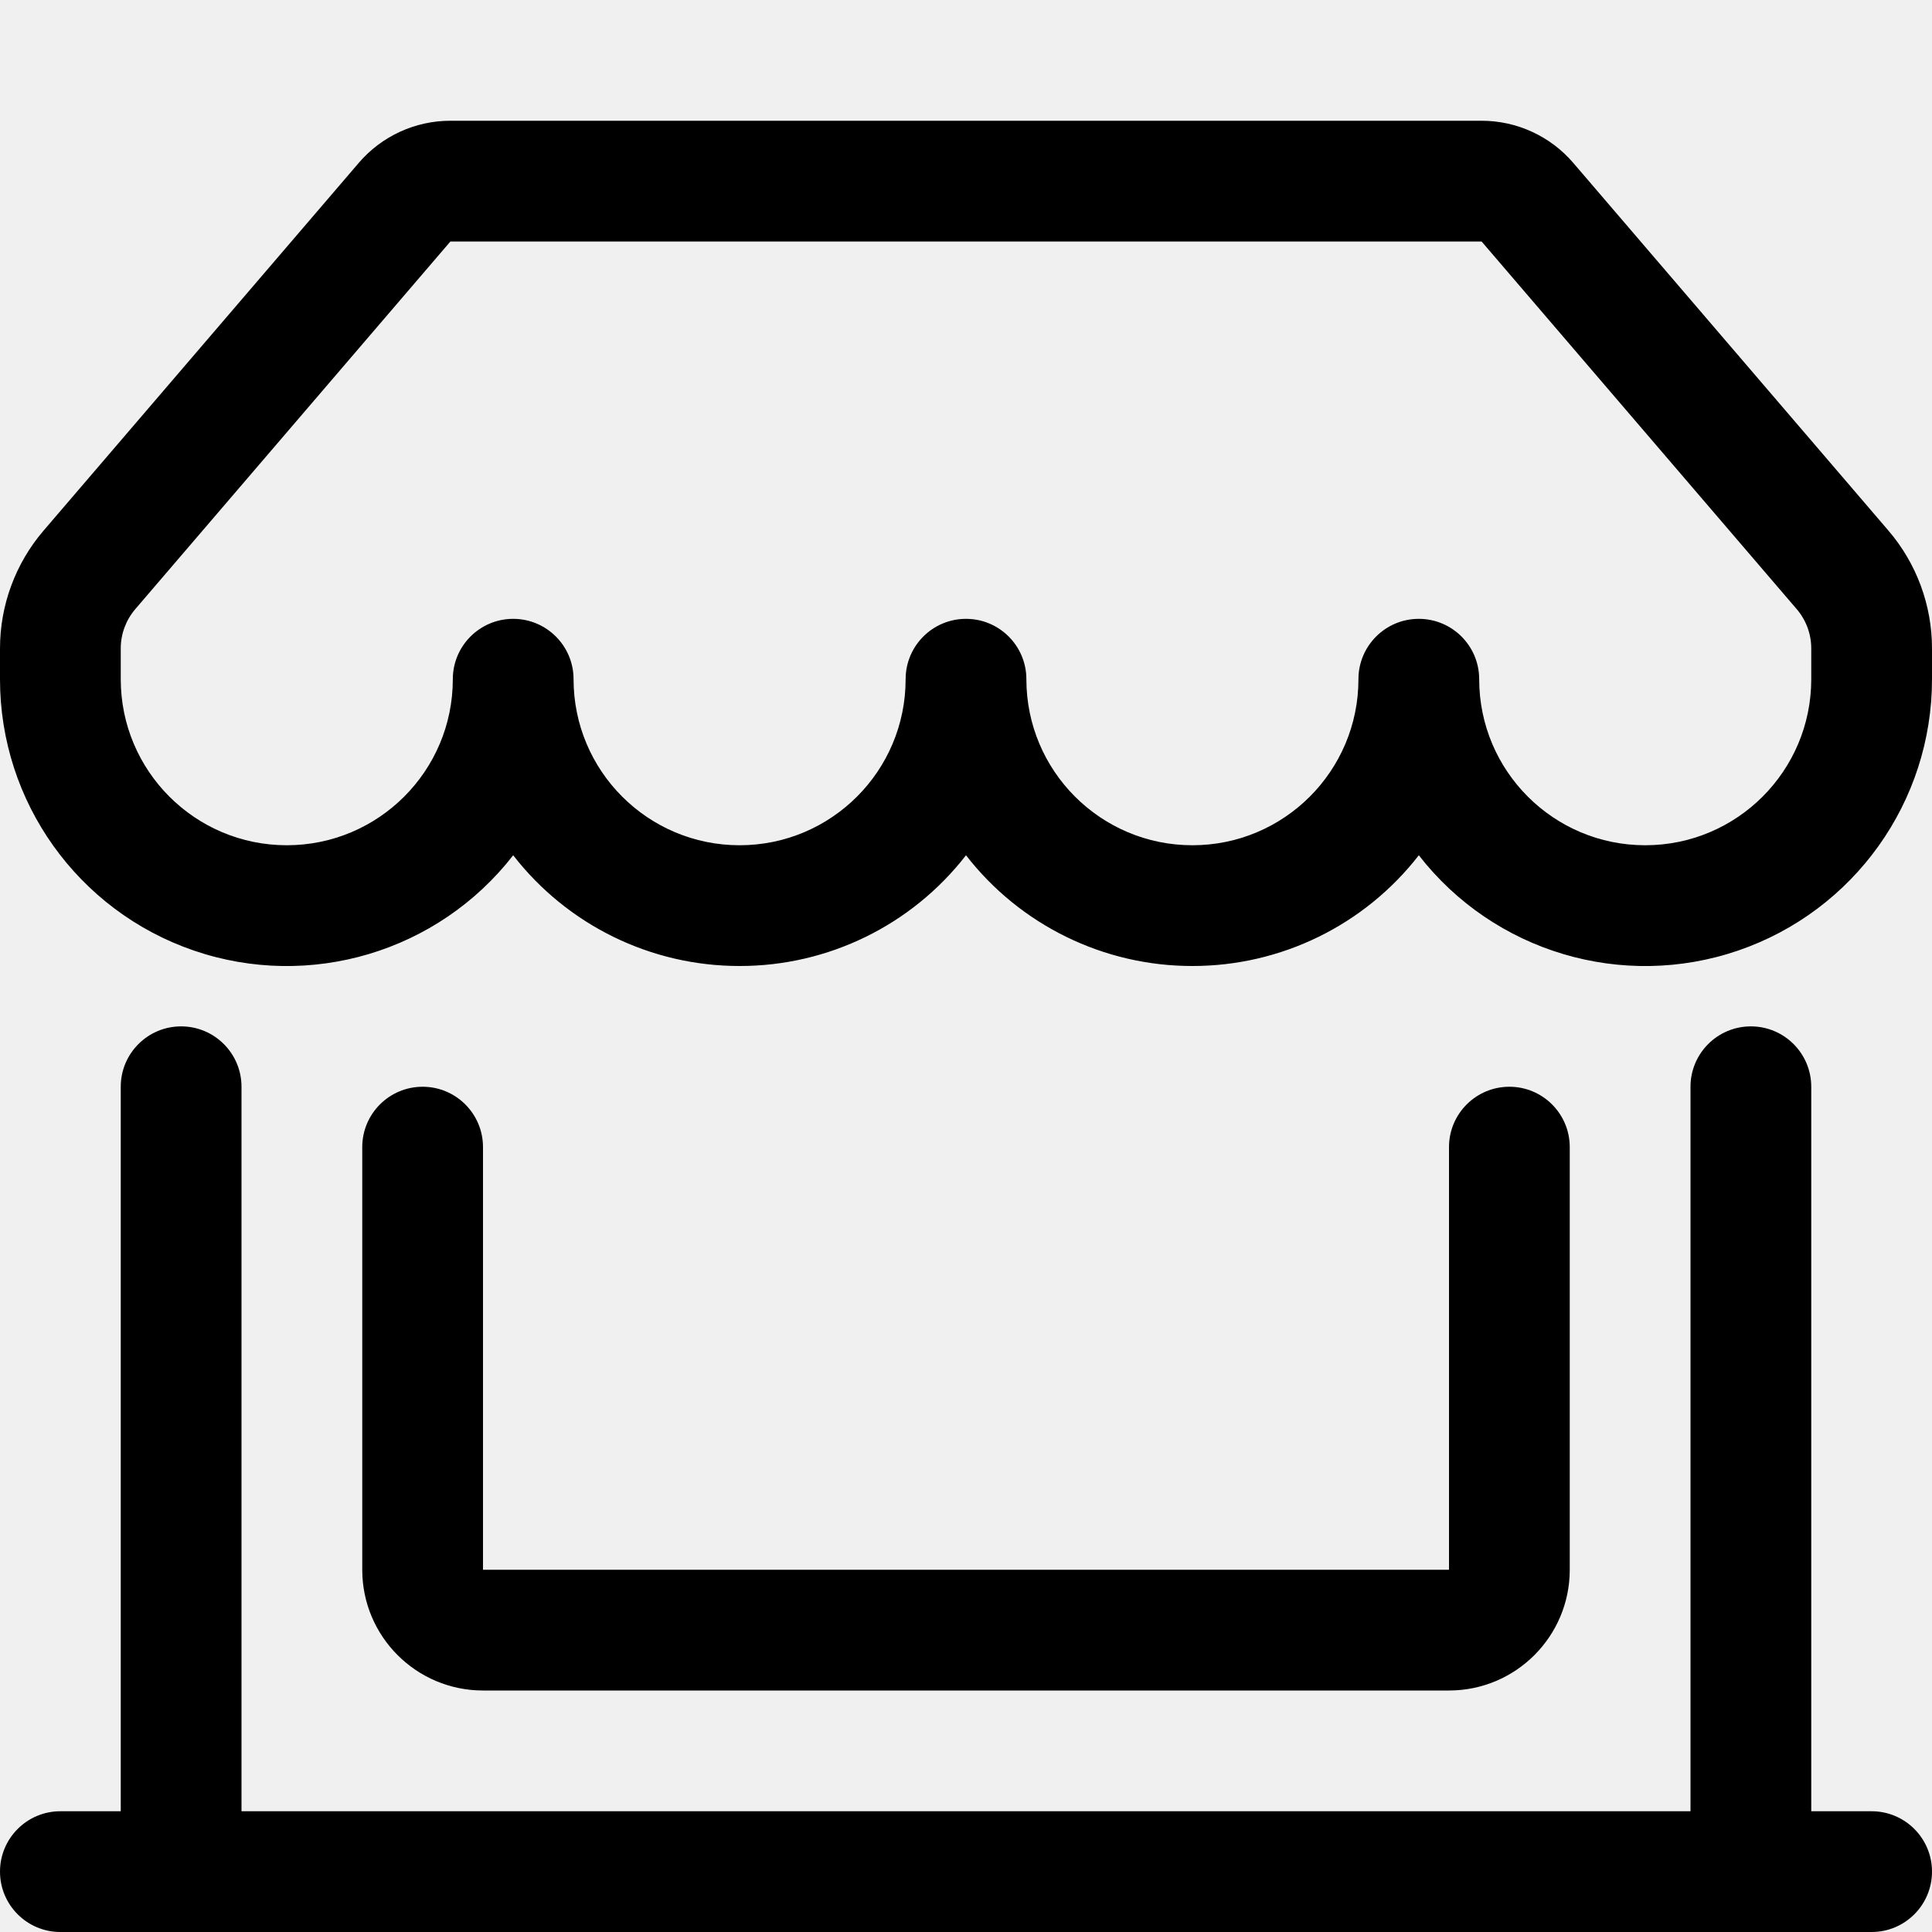
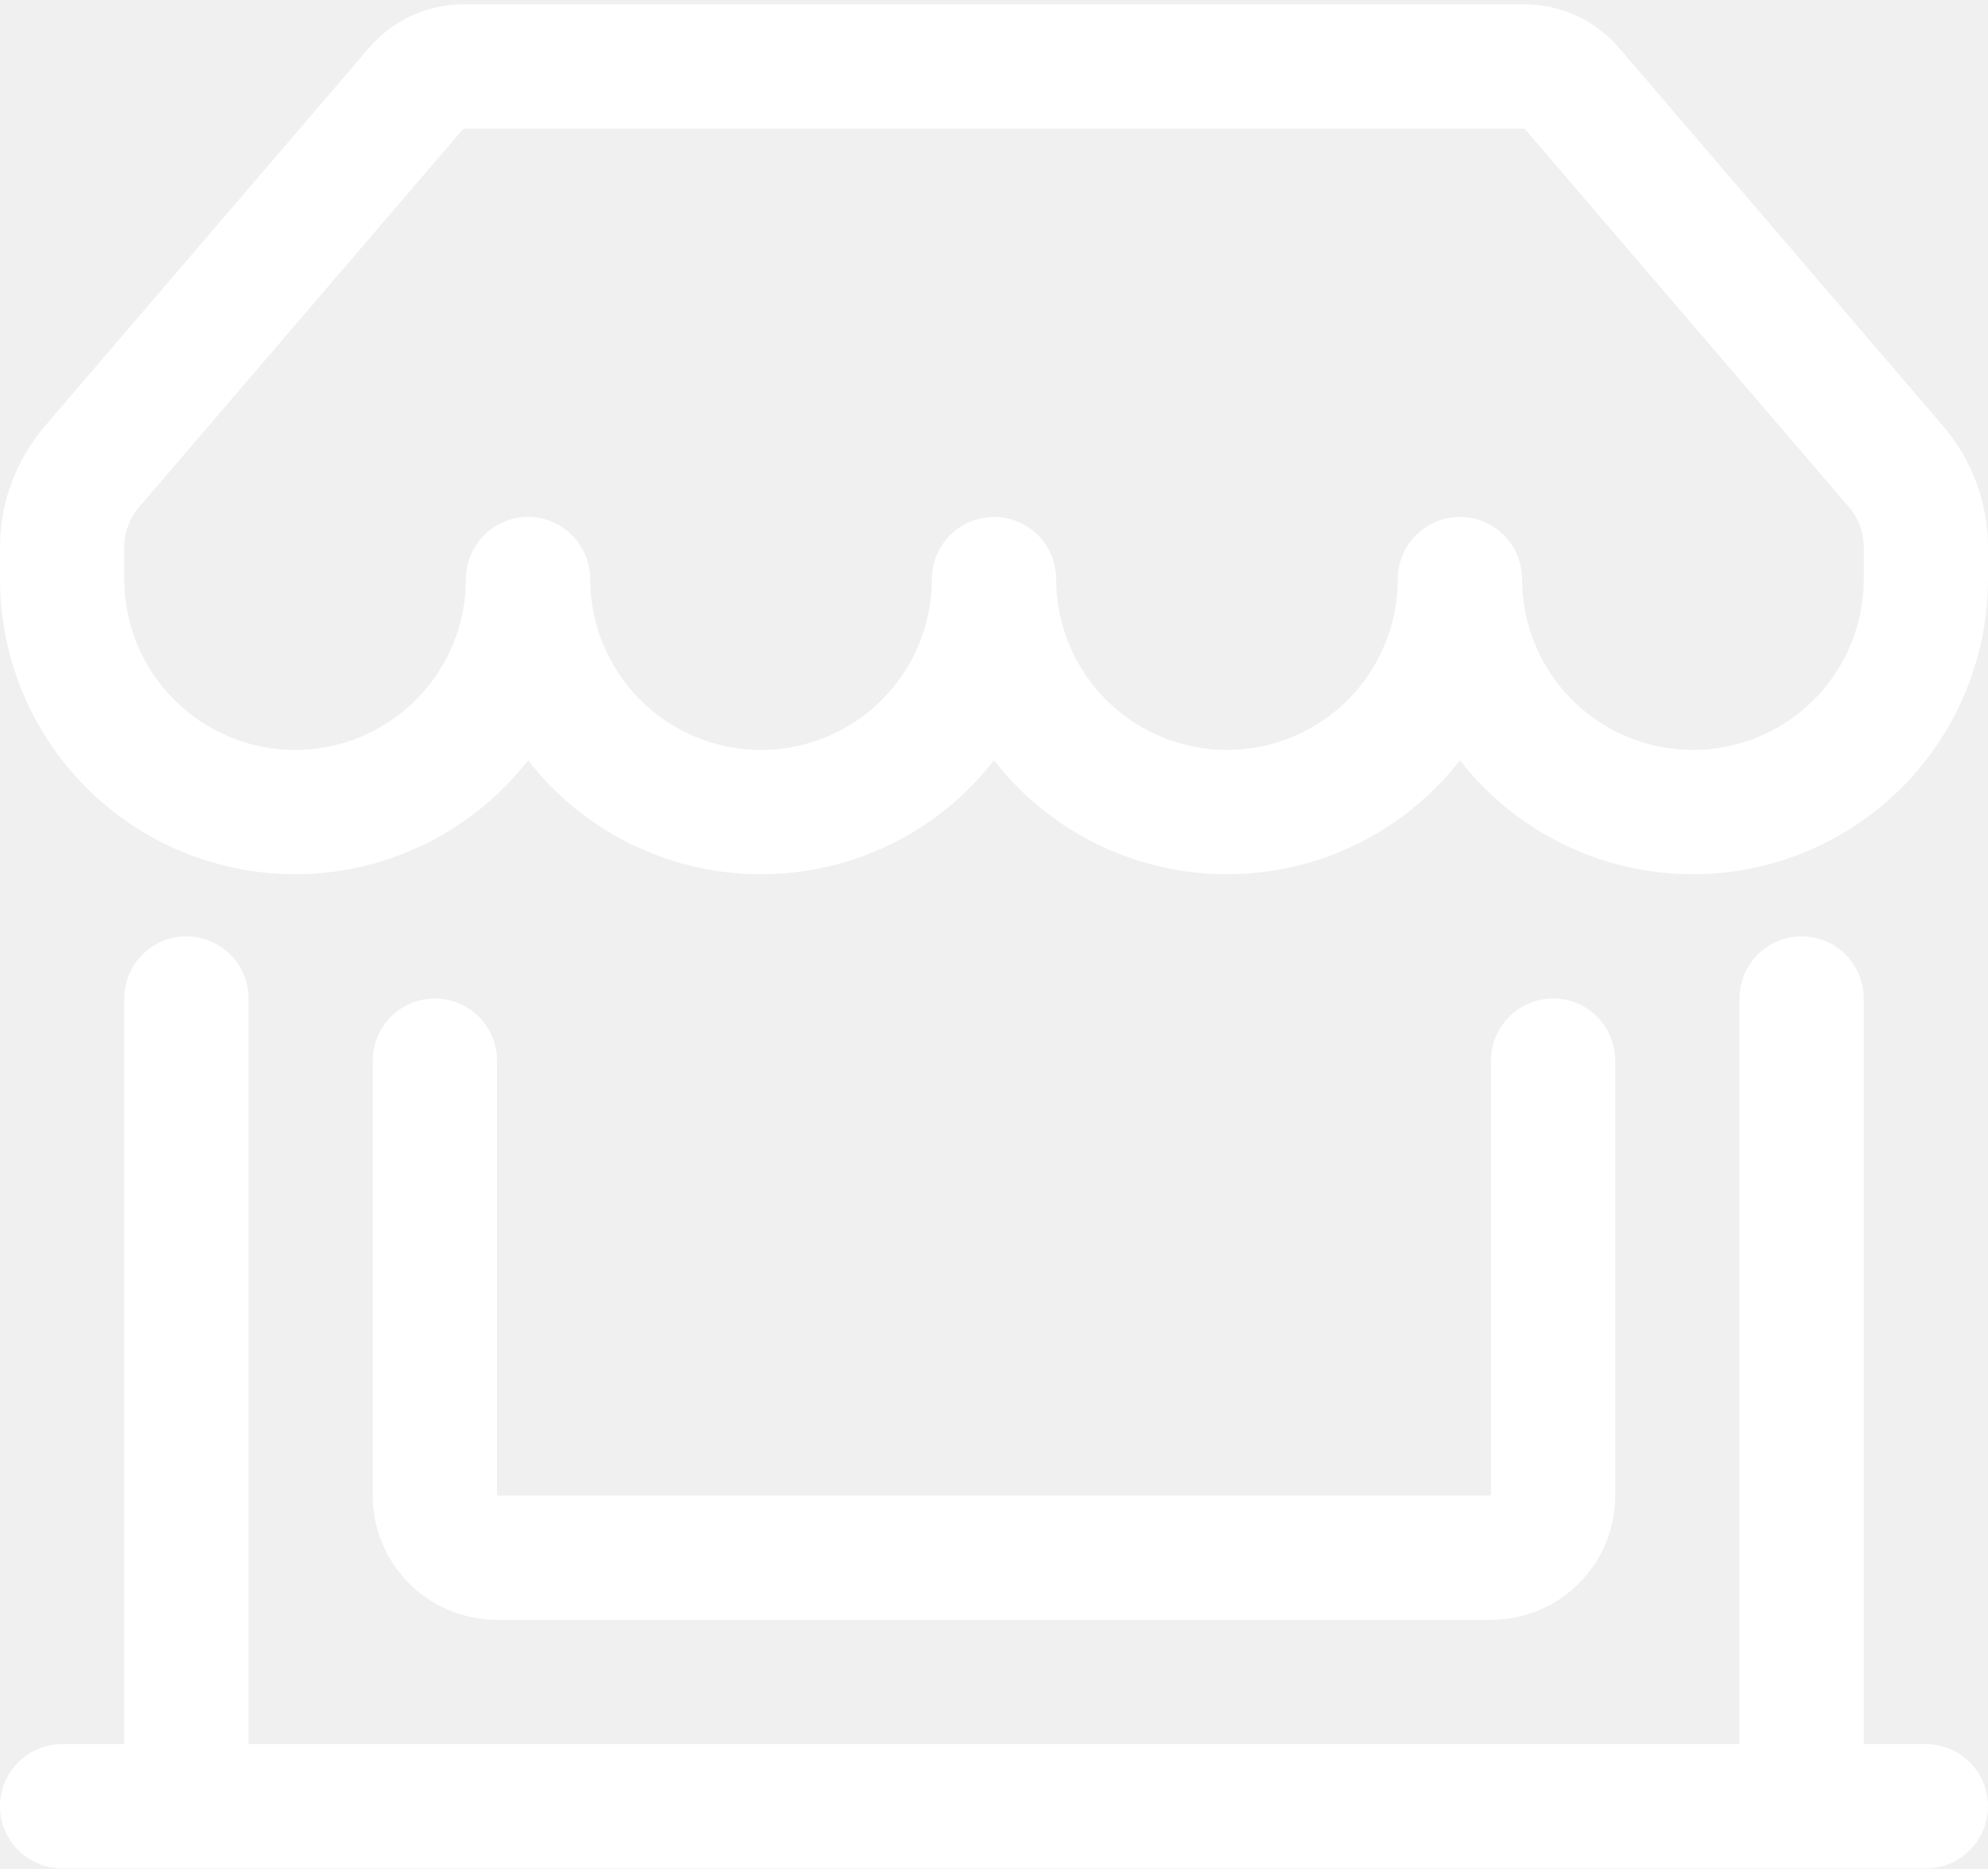
- <svg xmlns="http://www.w3.org/2000/svg" width="16" height="16" fill="currentColor" class="bi bi-shop-window" viewBox="0 0 16 16">
-   <path d="M2.97 1.35A1 1 0 0 1 3.73 1h8.54a1 1 0 0 1 .76.35l2.609 3.044A1.5 1.5 0 0 1 16 5.37v.255a2.375 2.375 0 0 1-4.25 1.458A2.371 2.371 0 0 1 9.875 8 2.37 2.37 0 0 1 8 7.083 2.37 2.37 0 0 1 6.125 8a2.37 2.37 0 0 1-1.875-.917A2.375 2.375 0 0 1 0 5.625V5.37a1.5 1.5 0 0 1 .361-.976l2.61-3.045zm1.78 4.275a1.375 1.375 0 0 0 2.75 0 .5.5 0 0 1 1 0 1.375 1.375 0 0 0 2.75 0 .5.5 0 0 1 1 0 1.375 1.375 0 1 0 2.75 0V5.37a.5.5 0 0 0-.12-.325L12.27 2H3.73L1.12 5.045A.5.5 0 0 0 1 5.37v.255a1.375 1.375 0 0 0 2.75 0 .5.5 0 0 1 1 0zM1.5 8.5A.5.5 0 0 1 2 9v6h12V9a.5.5 0 0 1 1 0v6h.5a.5.5 0 0 1 0 1H.5a.5.5 0 0 1 0-1H1V9a.5.5 0 0 1 .5-.5zm2 .5a.5.5 0 0 1 .5.5V13h8V9.5a.5.5 0 0 1 1 0V13a1 1 0 0 1-1 1H4a1 1 0 0 1-1-1V9.5a.5.5 0 0 1 .5-.5z" />
+ <svg xmlns="http://www.w3.org/2000/svg" width="315" height="296" viewBox="0 0 315 296" fill="none">
+   <path d="M58.472 7.578C60.32 5.417 62.615 3.682 65.198 2.493C67.781 1.303 70.591 0.687 73.434 0.688H241.566C244.409 0.687 247.219 1.303 249.802 2.493C252.385 3.682 254.68 5.417 256.528 7.578L307.893 67.507C312.479 72.859 315 79.674 315 86.722V91.742C315.001 101.487 311.957 110.989 306.295 118.919C300.632 126.85 292.632 132.813 283.415 135.975C274.197 139.137 264.222 139.34 254.883 136.556C245.545 133.772 237.309 128.14 231.328 120.447C226.96 126.073 221.363 130.625 214.965 133.754C208.566 136.883 201.537 138.506 194.414 138.5C187.291 138.508 180.261 136.885 173.863 133.756C167.464 130.626 161.867 126.074 157.5 120.447C153.133 126.074 147.536 130.626 141.137 133.756C134.739 136.885 127.709 138.508 120.586 138.5C113.463 138.508 106.433 136.885 100.034 133.756C93.636 130.626 88.039 126.074 83.672 120.447C77.691 128.14 69.455 133.772 60.117 136.556C50.778 139.34 40.803 139.137 31.585 135.975C22.368 132.813 14.368 126.85 8.705 118.919C3.043 110.989 -0.001 101.487 2.84771e-07 91.742V86.722C0 79.674 2.521 72.859 7.107 67.507L58.492 7.558L58.472 7.578ZM93.516 91.742C93.516 98.922 96.368 105.807 101.444 110.884C106.521 115.96 113.406 118.812 120.586 118.812C127.765 118.812 134.651 115.96 139.728 110.884C144.804 105.807 147.656 98.922 147.656 91.742C147.656 89.132 148.693 86.628 150.539 84.782C152.385 82.936 154.889 81.898 157.5 81.898C160.111 81.898 162.615 82.936 164.461 84.782C166.307 86.628 167.344 89.132 167.344 91.742C167.344 98.922 170.196 105.807 175.272 110.884C180.349 115.96 187.235 118.812 194.414 118.812C201.594 118.812 208.479 115.96 213.556 110.884C218.632 105.807 221.484 98.922 221.484 91.742C221.484 89.132 222.521 86.628 224.368 84.782C226.214 82.936 228.717 81.898 231.328 81.898C233.939 81.898 236.443 82.936 238.289 84.782C240.135 86.628 241.172 89.132 241.172 91.742C241.172 98.922 244.024 105.807 249.101 110.884C254.177 115.96 261.063 118.812 268.242 118.812C275.422 118.812 282.307 115.96 287.384 110.884C292.46 105.807 295.312 98.922 295.312 91.742V86.722C295.313 84.376 294.475 82.107 292.95 80.323L241.566 20.375H73.434L22.05 80.323C20.525 82.107 19.687 84.376 19.688 86.722V91.742C19.688 98.922 22.54 105.807 27.616 110.884C32.693 115.96 39.578 118.812 46.758 118.812C53.937 118.812 60.823 115.96 65.899 110.884C70.976 105.807 73.828 98.922 73.828 91.742C73.828 89.132 74.865 86.628 76.711 84.782C78.557 82.936 81.061 81.898 83.672 81.898C86.283 81.898 88.786 82.936 90.632 84.782C92.478 86.628 93.516 89.132 93.516 91.742ZM29.531 148.344C32.142 148.344 34.646 149.381 36.492 151.227C38.338 153.073 39.375 155.577 39.375 158.188V276.312H275.625V158.188C275.625 155.577 276.662 153.073 278.508 151.227C280.354 149.381 282.858 148.344 285.469 148.344C288.079 148.344 290.583 149.381 292.429 151.227C294.275 153.073 295.312 155.577 295.312 158.188V276.312H305.156C307.767 276.312 310.271 277.35 312.117 279.196C313.963 281.042 315 283.546 315 286.156C315 288.767 313.963 291.271 312.117 293.117C310.271 294.963 307.767 296 305.156 296H9.844C7.233 296 4.729 294.963 2.883 293.117C1.037 291.271 2.84771e-07 288.767 2.84771e-07 286.156C2.84771e-07 283.546 1.037 281.042 2.883 279.196C4.729 277.35 7.233 276.312 9.844 276.312H19.688V158.188C19.688 155.577 20.725 153.073 22.571 151.227C24.417 149.381 26.921 148.344 29.531 148.344ZM68.906 158.188C71.517 158.188 74.021 159.225 75.867 161.071C77.713 162.917 78.75 165.421 78.75 168.031V236.938H236.25V168.031C236.25 165.421 237.287 162.917 239.133 161.071C240.979 159.225 243.483 158.188 246.094 158.188C248.704 158.188 251.208 159.225 253.054 161.071C254.9 162.917 255.938 165.421 255.938 168.031V236.938C255.938 242.159 253.863 247.167 250.171 250.859C246.479 254.551 241.471 256.625 236.25 256.625H78.75C73.529 256.625 68.521 254.551 64.829 250.859C61.137 247.167 59.062 242.159 59.062 236.938V168.031C59.062 165.421 60.1 162.917 61.946 161.071C63.792 159.225 66.296 158.188 68.906 158.188Z" fill="white" />
</svg>
